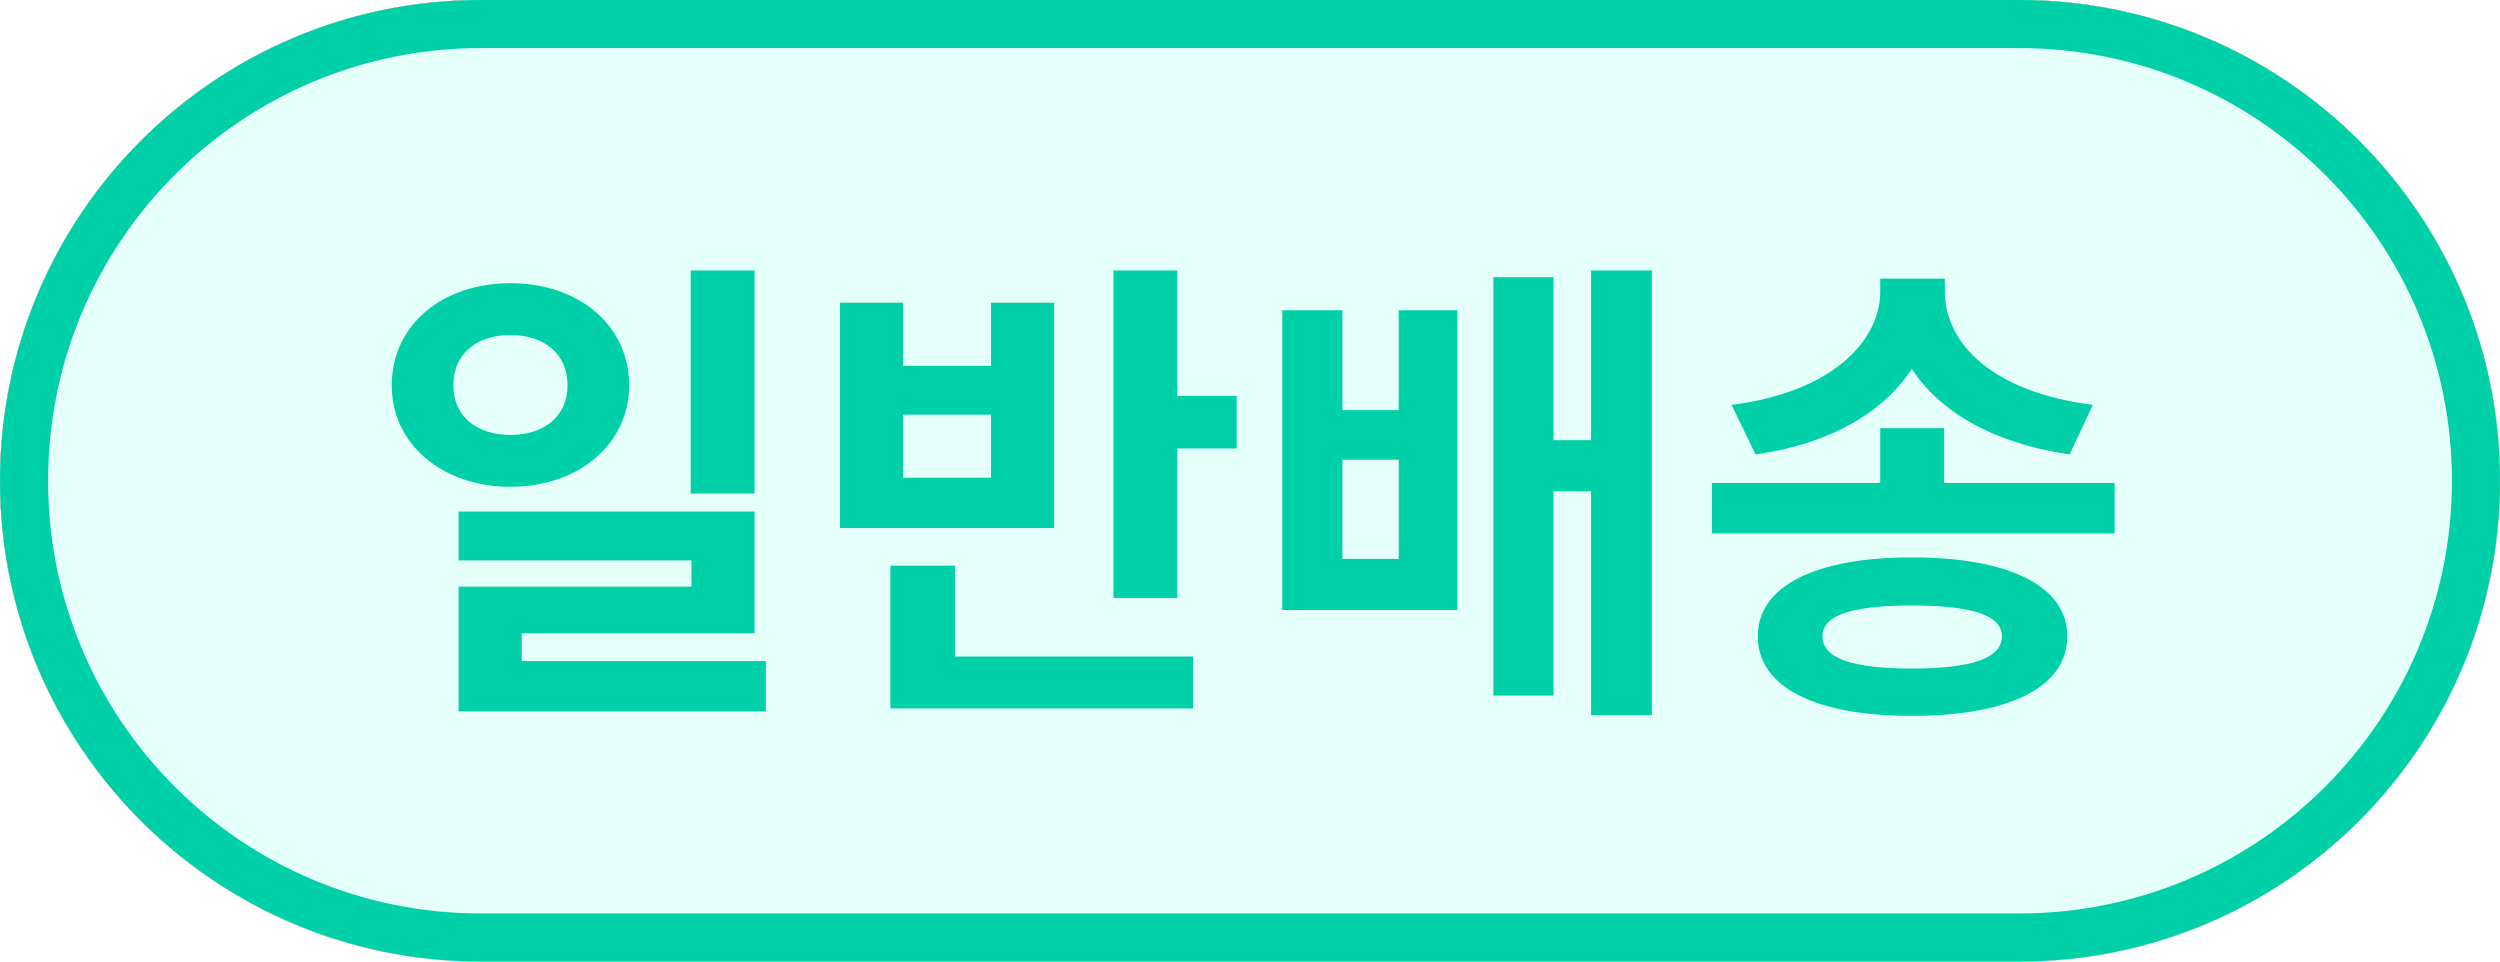
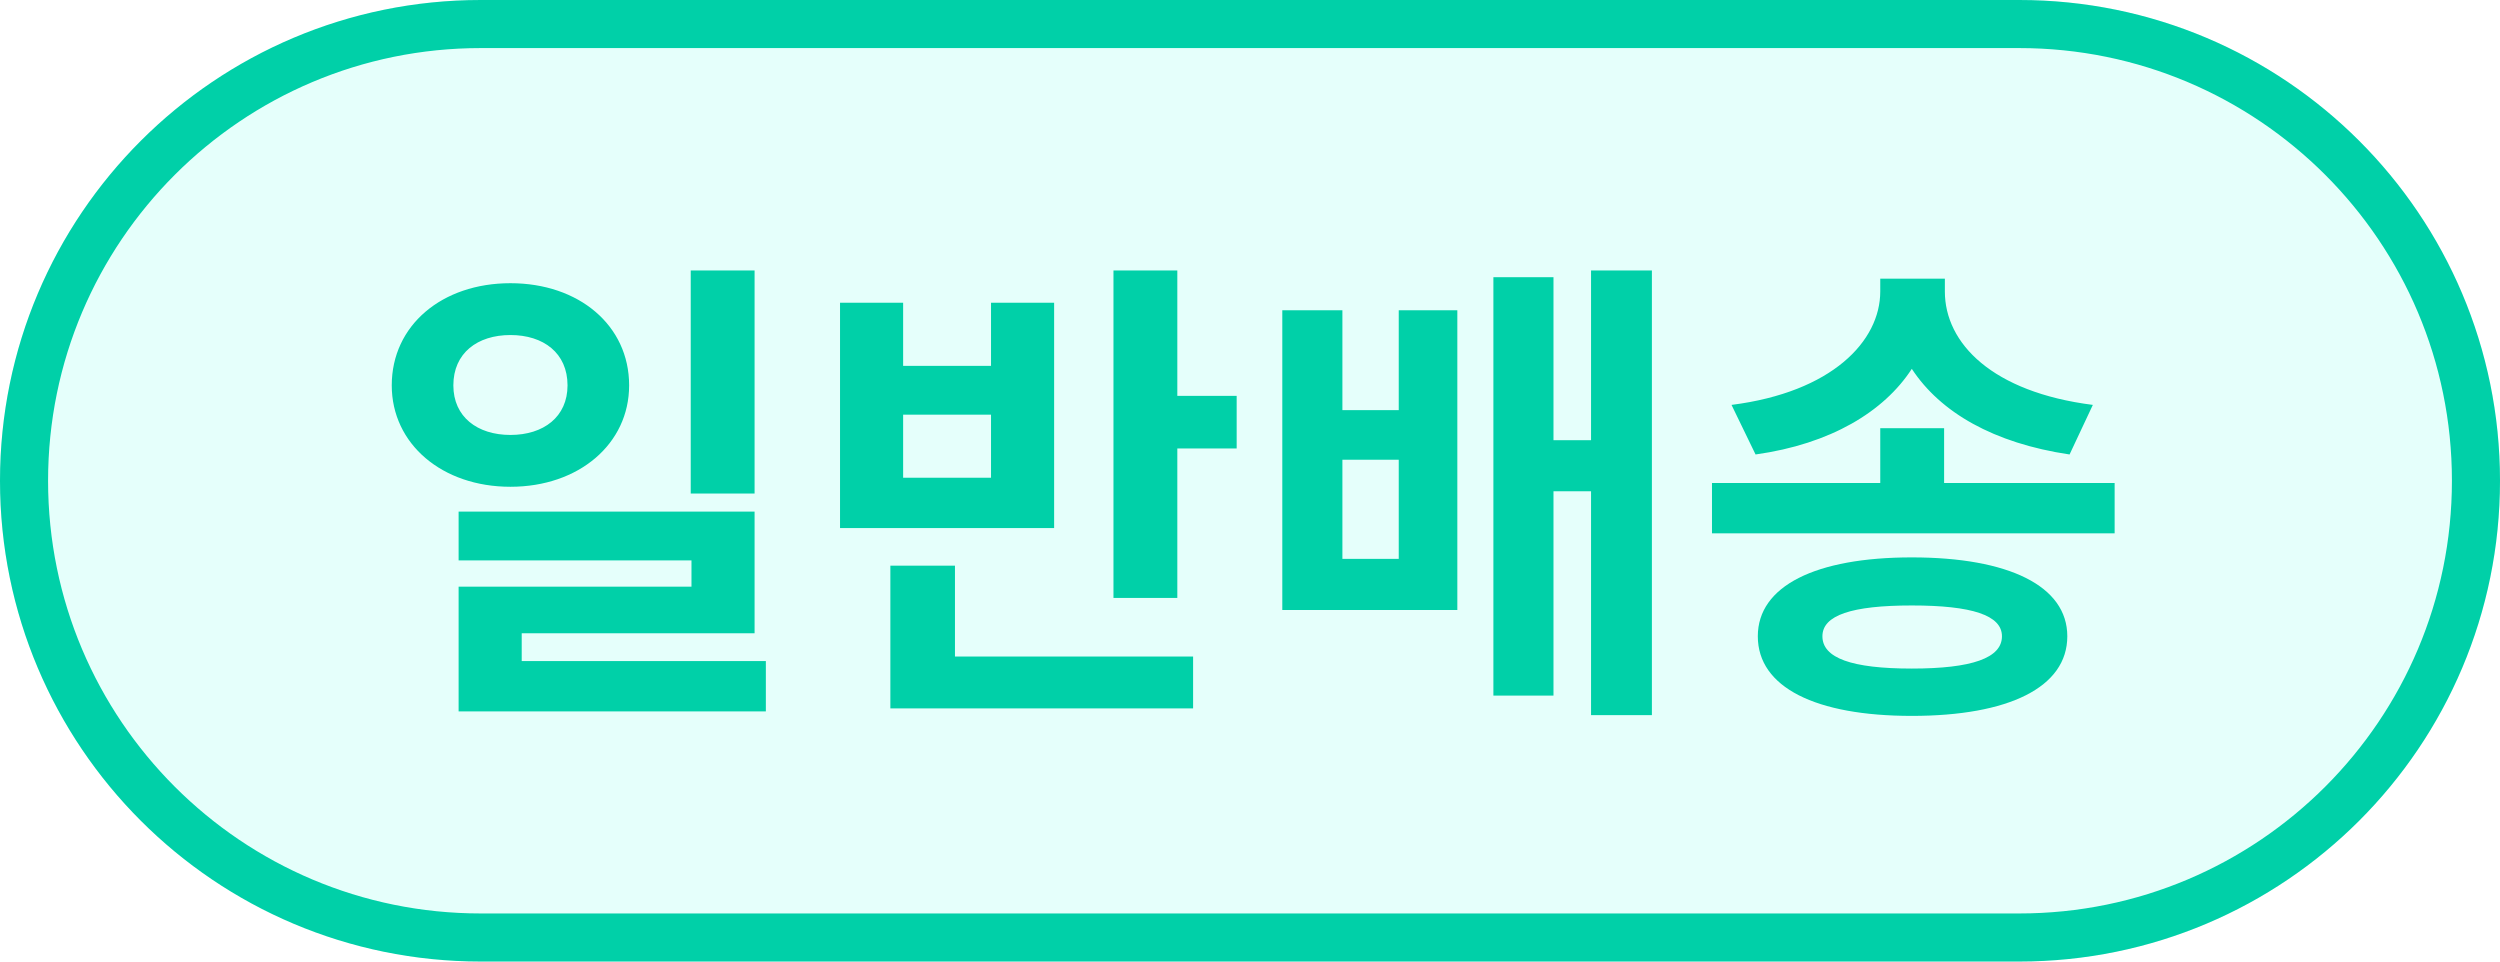
<svg xmlns="http://www.w3.org/2000/svg" width="52" height="20" viewBox="0 0 52 20">
-   <g data-name="사각형 2203" style="fill:#fdf2f2;stroke:#ca6f6b">
-     <rect width="52" height="20" rx="10" style="stroke:none" />
-     <rect x=".5" y=".5" width="51" height="19" rx="9.5" style="fill:none" />
-   </g>
-   <text transform="translate(26 14)" style="font-size:10px;font-family:NotoSansCJKkr-Bold,Noto Sans CJK KR;font-weight:700;fill:#ca6f6b">
-     <tspan x="-18.4" y="0">사전예약</tspan>
-   </text>
-   <g data-name="사각형 2203" style="fill:#f1f1fd;stroke:#646df6">
-     <rect width="52" height="20" rx="10" style="stroke:none" />
-     <rect x=".5" y=".5" width="51" height="19" rx="9.5" style="fill:none" />
-   </g>
-   <text transform="translate(26 14)" style="fill:#646df6;font-size:10px;font-family:NotoSansCJKkr-Bold,Noto Sans CJK KR;font-weight:700">
-     <tspan x="-18.4" y="0">퀵커머스</tspan>
-   </text>
-   <g>
-     <g data-name="사각형 7164" style="fill:#fff7eb;stroke:#fdb13f">
-       <rect width="52" height="20" rx="10" style="stroke:none" />
-       <rect x=".5" y=".5" width="51" height="19" rx="9.5" style="fill:none" />
-     </g>
-     <text transform="translate(26 14)" style="fill:#fdb13f;font-size:10px;font-family:NotoSansCJKkr-Bold,Noto Sans CJK KR;font-weight:700">
-       <tspan x="-13.8" y="0">점포몰</tspan>
-     </text>
-   </g>
  <g>
    <g data-name="사각형 2203" style="fill:#e5fffb;stroke:#00d0a8">
      <rect width="52" height="20" rx="10" style="stroke:none" />
      <rect x=".5" y=".5" width="51" height="19" rx="9.5" style="fill:none" />
    </g>
    <text transform="translate(26 14)" style="fill:#00d0a8;font-size:10px;font-family:NotoSansCJKkr-Bold,Noto Sans CJK KR;font-weight:700">
      <tspan x="-18.4" y="0">일반배송</tspan>
    </text>
  </g>
</svg>
